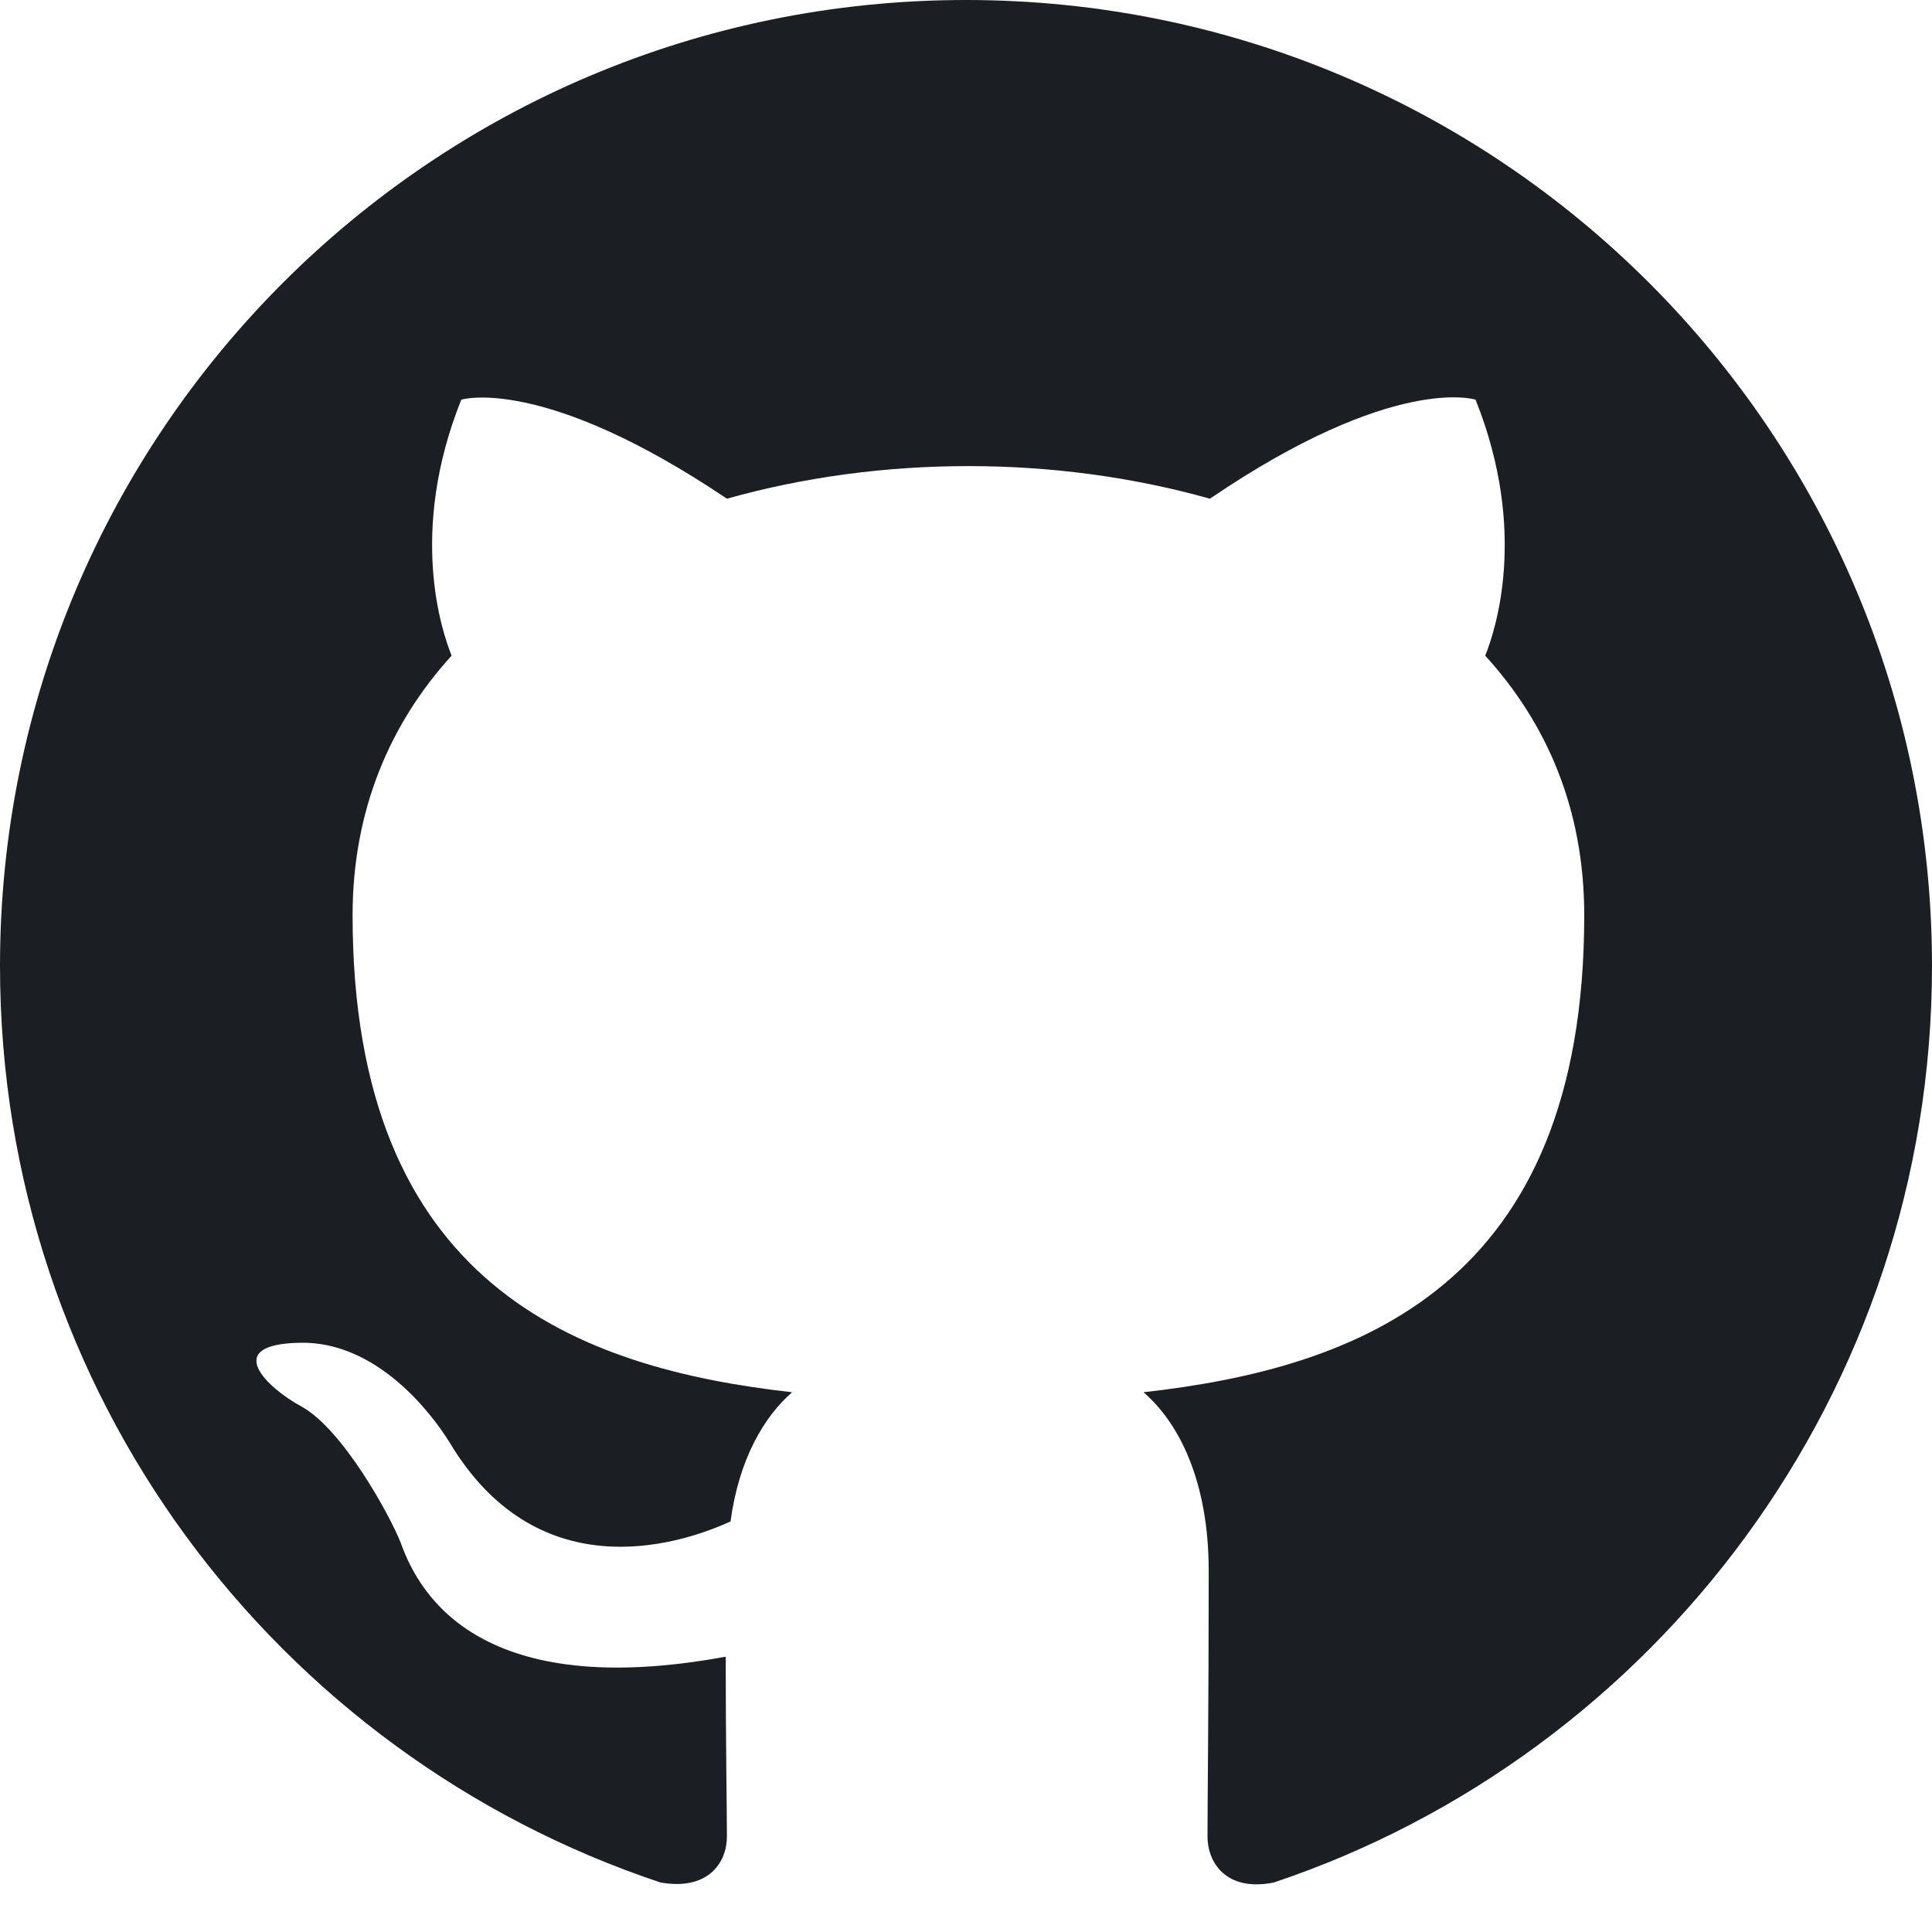
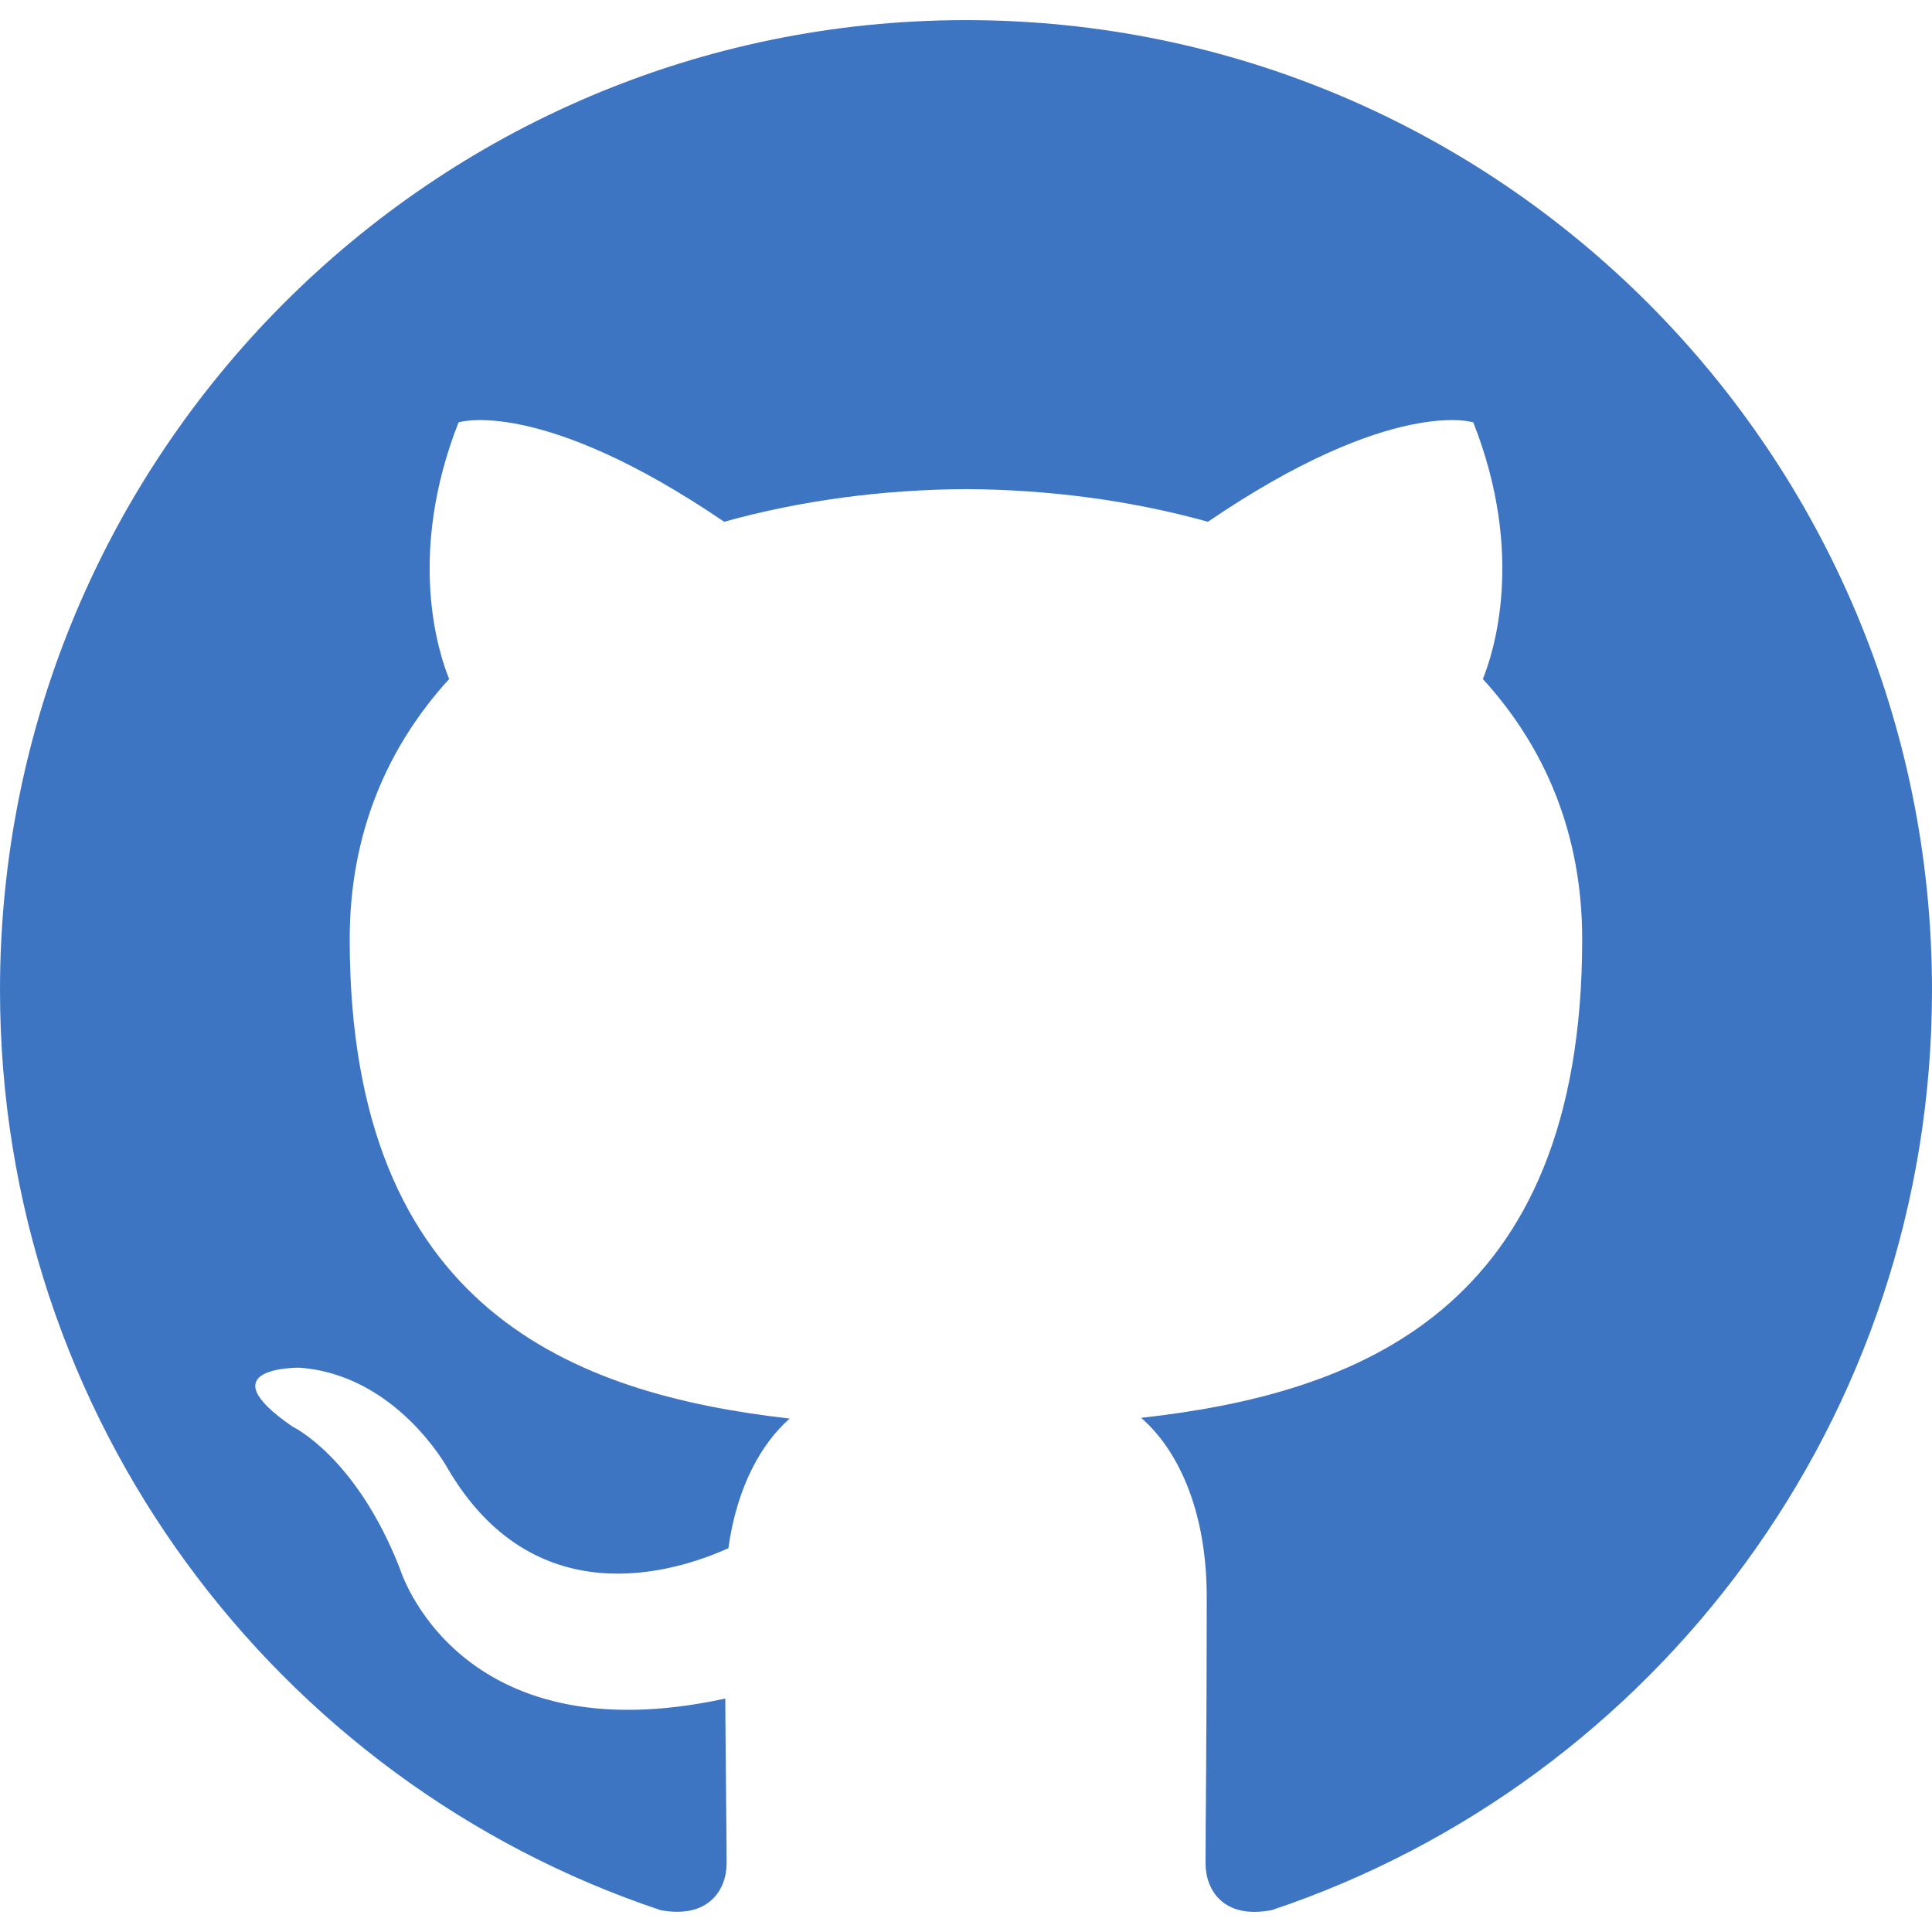
- <svg xmlns="http://www.w3.org/2000/svg" width="1024" height="1024" viewBox="0 0 1024 1024" fill="none">
-   <path fill-rule="evenodd" clip-rule="evenodd" d="M8 0C3.58 0 0 3.58 0 8C0 11.54 2.29 14.53 5.47 15.59C5.87 15.66 6.02 15.42 6.02 15.21C6.02 15.02 6.01 14.39 6.01 13.72C4 14.09 3.48 13.23 3.32 12.78C3.23 12.55 2.84 11.84 2.5 11.65C2.22 11.5 1.82 11.13 2.49 11.12C3.12 11.11 3.57 11.7 3.72 11.94C4.44 13.15 5.59 12.81 6.05 12.6C6.12 12.08 6.33 11.73 6.56 11.53C4.78 11.33 2.92 10.64 2.92 7.58C2.92 6.71 3.23 5.99 3.74 5.43C3.66 5.23 3.38 4.41 3.82 3.31C3.82 3.31 4.49 3.1 6.02 4.13C6.66 3.95 7.34 3.86 8.02 3.86C8.7 3.86 9.38 3.95 10.02 4.13C11.55 3.09 12.22 3.31 12.22 3.31C12.66 4.41 12.38 5.23 12.3 5.43C12.81 5.99 13.12 6.7 13.12 7.58C13.12 10.65 11.25 11.33 9.47 11.53C9.76 11.78 10.01 12.26 10.01 13.01C10.01 14.08 10 14.94 10 15.21C10 15.42 10.15 15.67 10.55 15.59C13.71 14.53 16 11.53 16 8C16 3.58 12.42 0 8 0Z" transform="scale(64)" fill="#1B1F23" />
+ <svg xmlns="http://www.w3.org/2000/svg" width="800px" height="800px" viewBox="0 -0.5 48 48" version="1.1">
+   <defs>
+ 
+ </defs>
+   <g id="Icons" stroke="none" stroke-width="1" fill="none" fill-rule="evenodd">
+     <g id="Color-" transform="translate(-700, -560)" fill="#3E75C3">
+       <path d="M723.999,560 C710.746,560 700,570.787 700,584.097 C700,594.741 706.876,603.772 716.414,606.958 C717.615,607.18 718.053,606.436 718.053,605.797 C718.053,605.225 718.032,603.71 718.019,601.7 C711.343,603.156 709.934,598.469 709.934,598.469 C708.844,595.686 707.27,594.945 707.27,594.945 C705.091,593.45 707.436,593.48 707.436,593.48 C709.843,593.65 711.111,595.963 711.111,595.963 C713.253,599.646 716.728,598.582 718.096,597.965 C718.313,596.408 718.934,595.346 719.62,594.744 C714.29,594.135 708.688,592.069 708.688,582.836 C708.688,580.205 709.622,578.055 711.159,576.37 C710.911,575.76 710.087,573.311 711.393,569.993 C711.393,569.993 713.409,569.346 717.992,572.463 C719.908,571.929 721.96,571.662 724.001,571.652 C726.04,571.662 728.093,571.929 730.01,572.463 C734.591,569.346 736.603,569.993 736.603,569.993 C737.913,573.311 737.089,575.76 736.841,576.37 C738.38,578.055 739.309,580.205 739.309,582.836 C739.309,592.092 733.697,594.129 728.351,594.726 C729.212,595.47 729.981,596.939 729.981,599.188 C729.981,602.409 729.951,605.007 729.951,605.797 C729.951,606.442 730.383,607.192 731.601,606.955 C741.13,603.763 748,594.738 748,584.097 C748,570.787 737.254,560 723.999,560" id="Github">
+ 
+ </path>
+     </g>
+   </g>
</svg>
